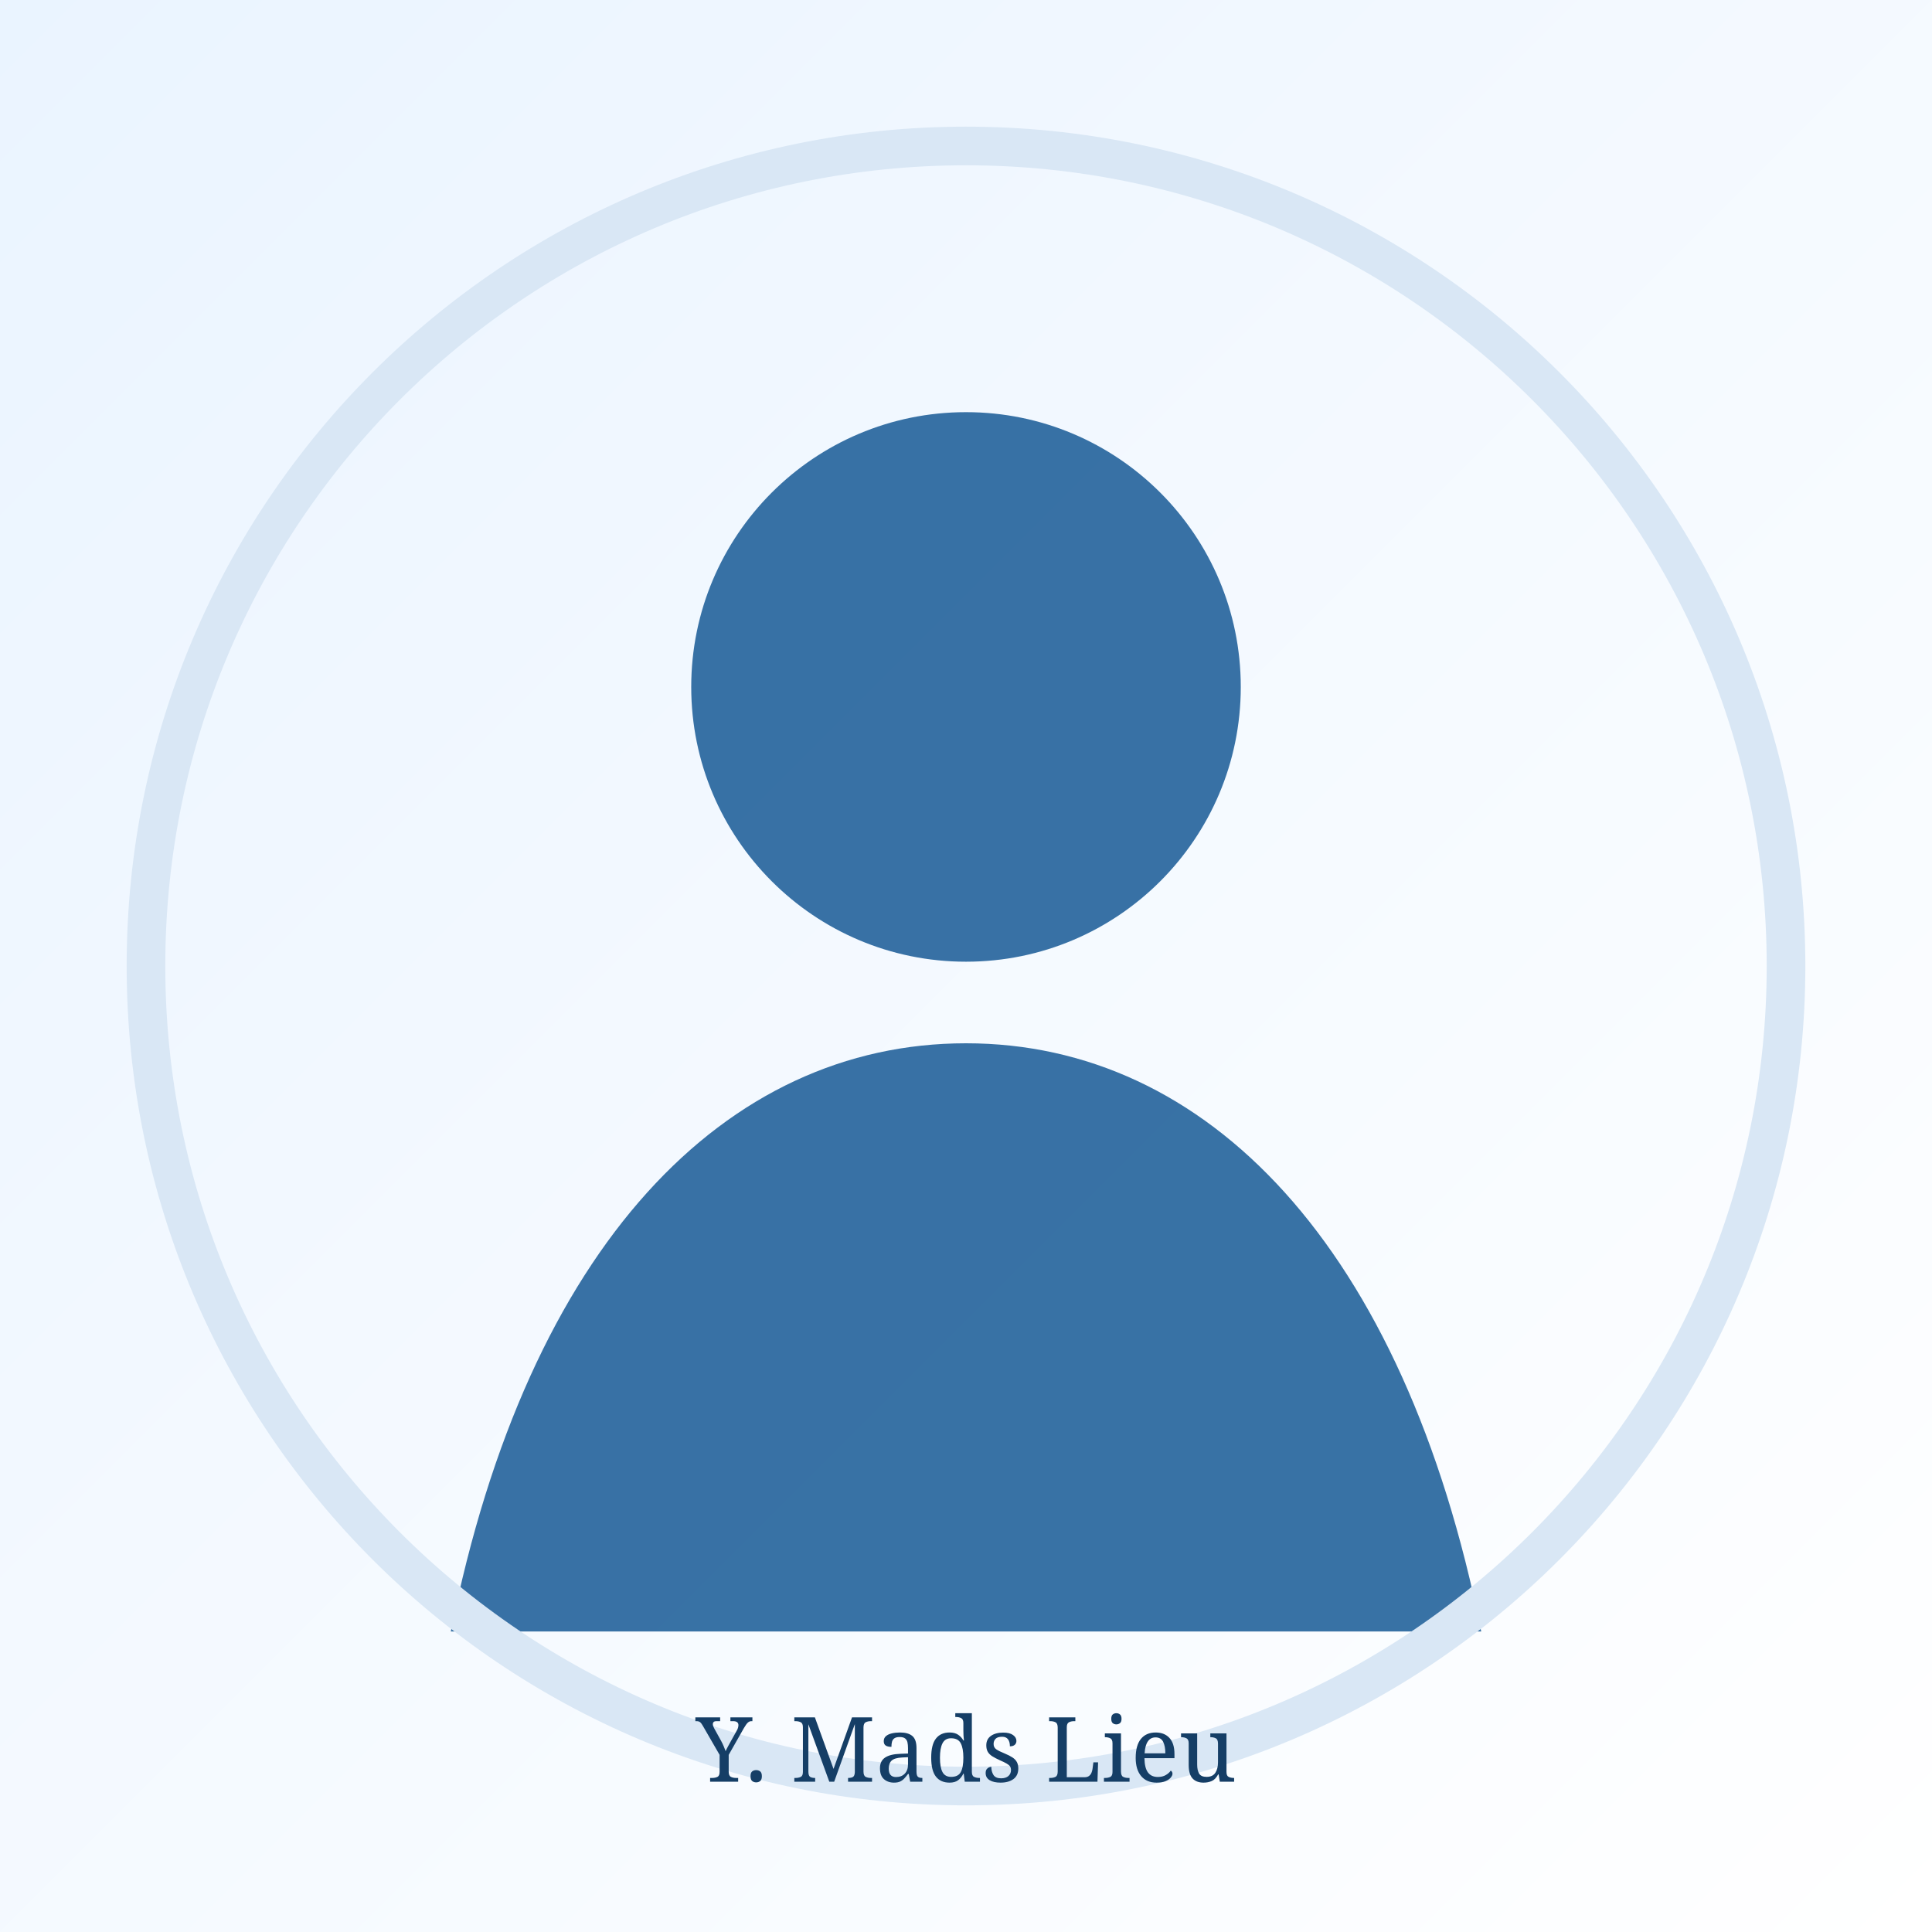
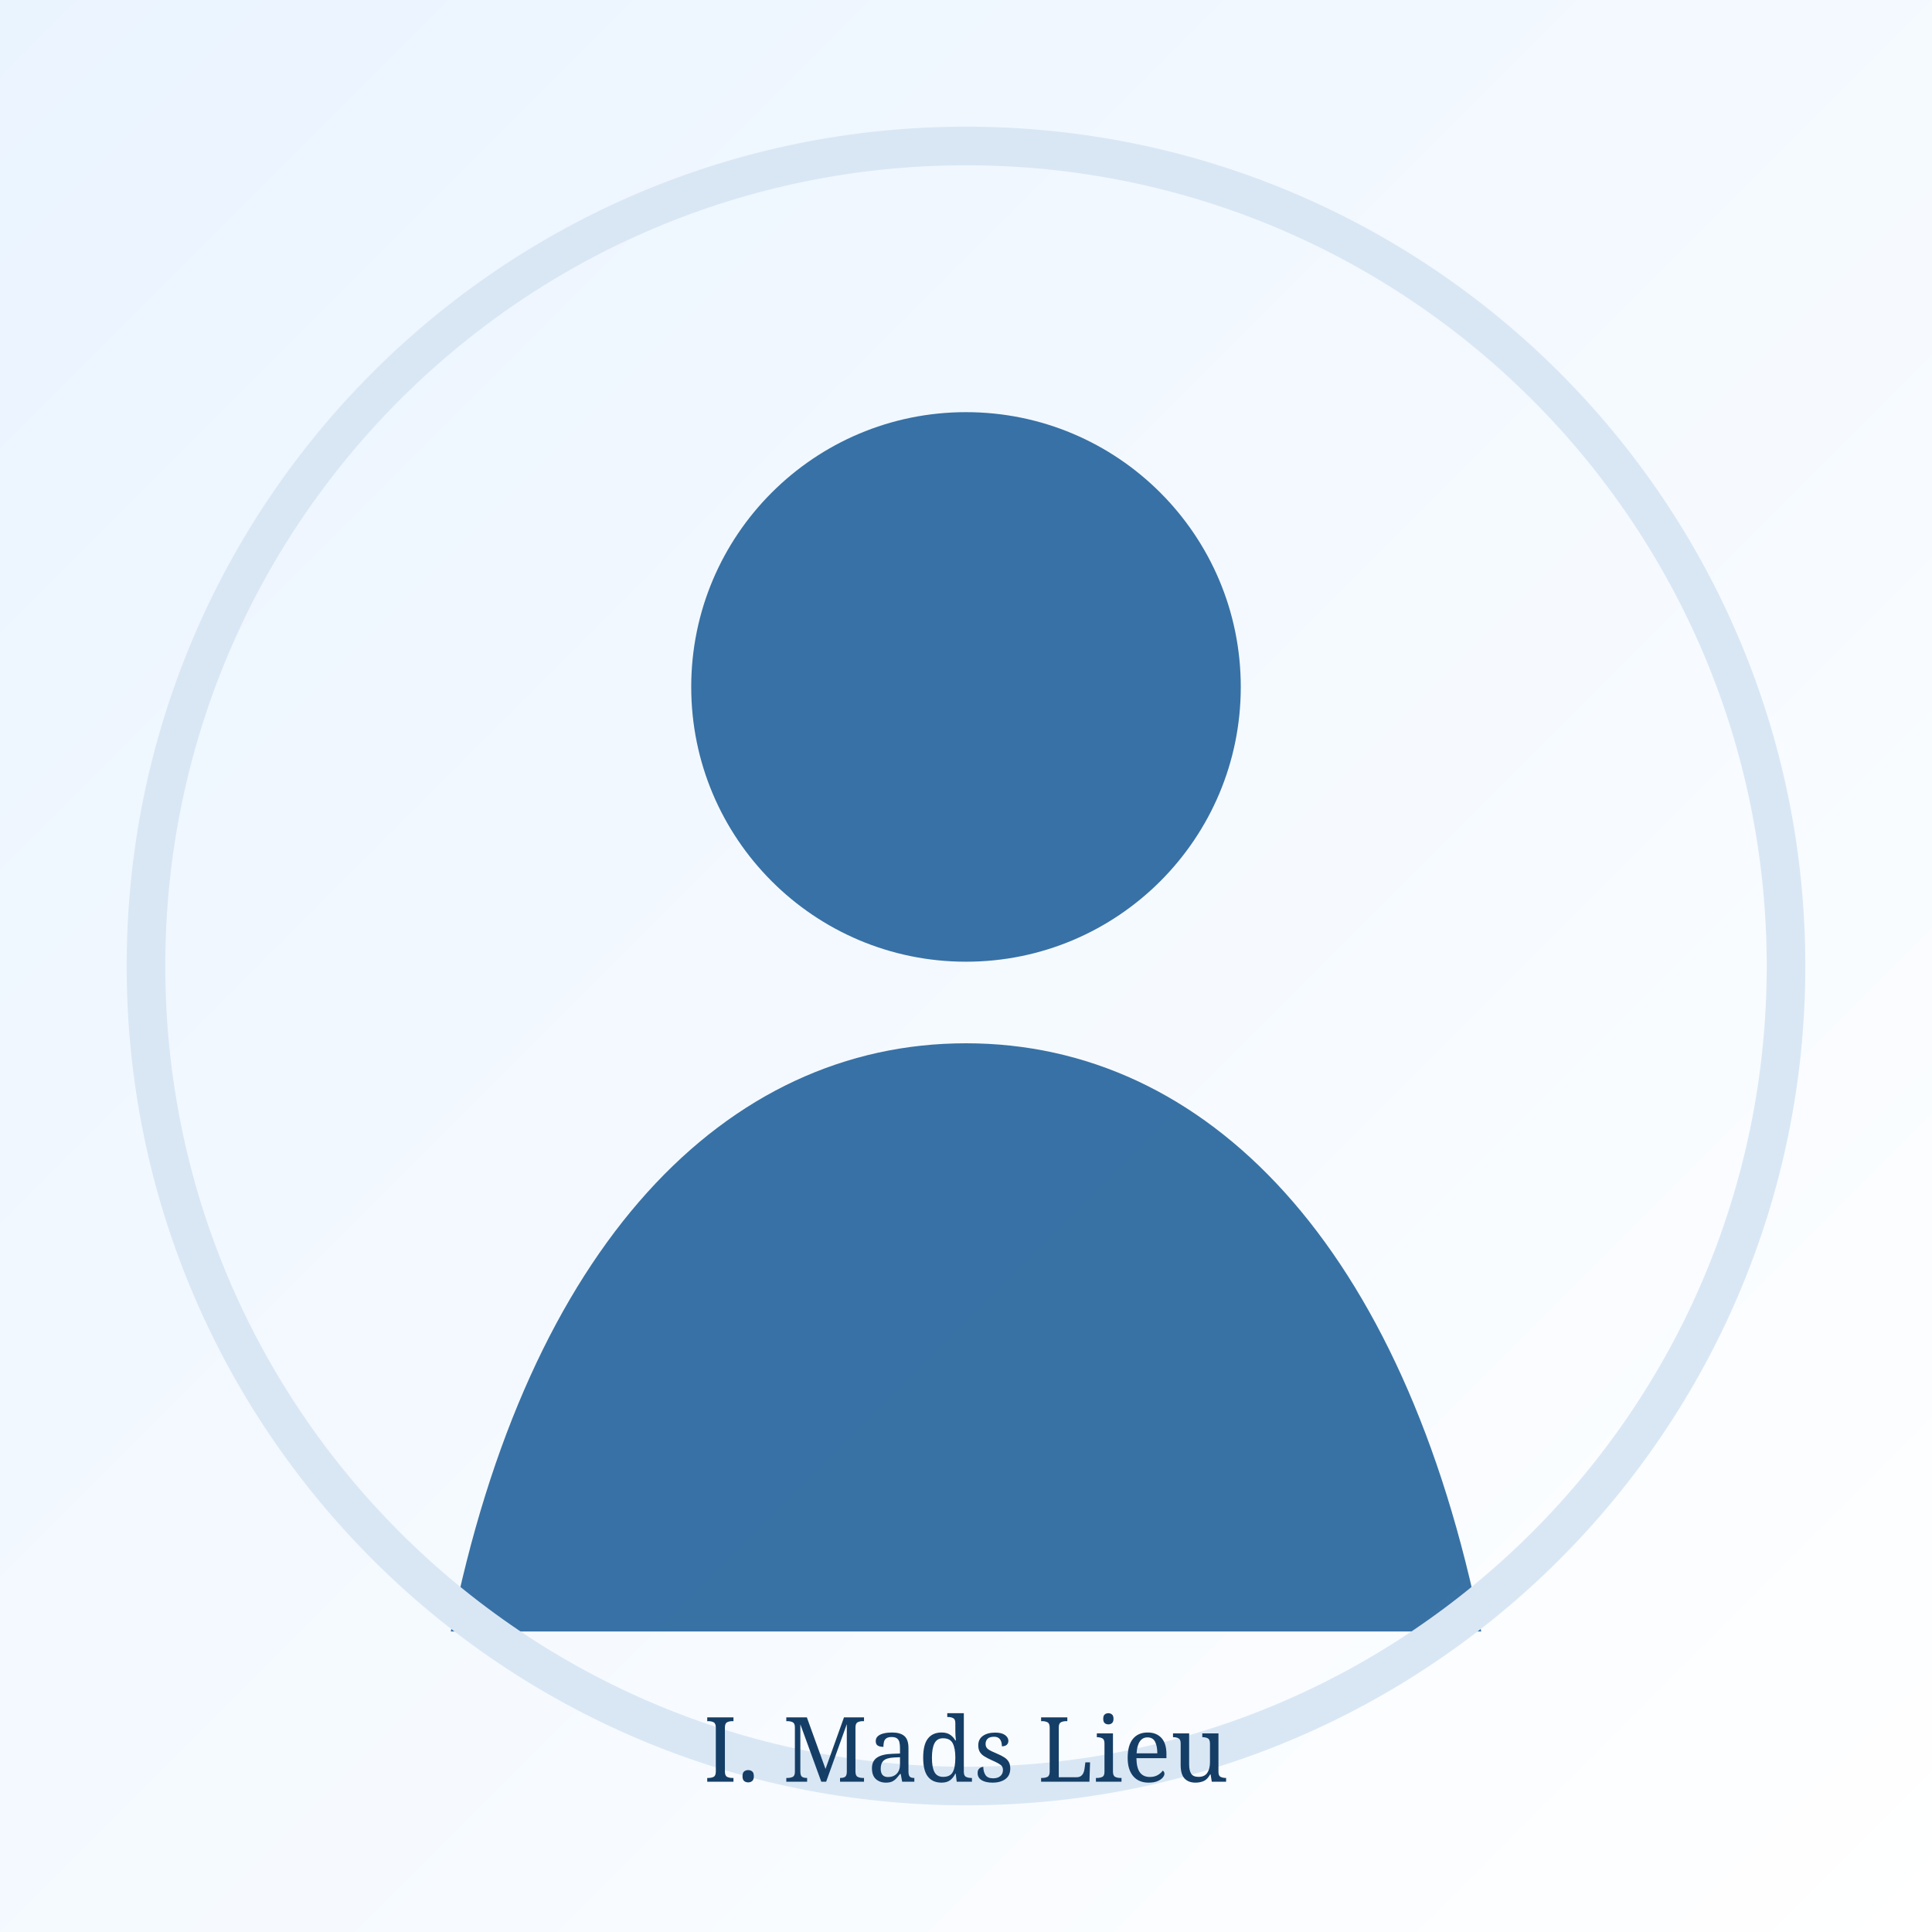
<svg xmlns="http://www.w3.org/2000/svg" width="900" height="900" viewBox="0 0 900 900" role="img" aria-label="Profile placeholder">
  <defs>
    <linearGradient id="g" x1="0" y1="0" x2="1" y2="1">
      <stop offset="0%" stop-color="#eaf4ff" />
      <stop offset="100%" stop-color="#ffffff" />
    </linearGradient>
  </defs>
  <rect width="900" height="900" fill="url(#g)" />
  <circle cx="450" cy="320" r="128" fill="#1f5f99" opacity="0.88" />
  <path d="M210 760c36-180 128-274 240-274s204 94 240 274" fill="#1f5f99" opacity="0.88" />
  <circle cx="450" cy="450" r="382" fill="none" stroke="#d9e7f5" stroke-width="18" />
-   <text x="450" y="830" text-anchor="middle" font-family="Georgia, serif" font-size="42" fill="#153e66">Y. Mads Lieu</text>
+   <text x="450" y="830" text-anchor="middle" font-family="Georgia, serif" font-size="42" fill="#153e66">I. Mads Lieu</text>
</svg>
